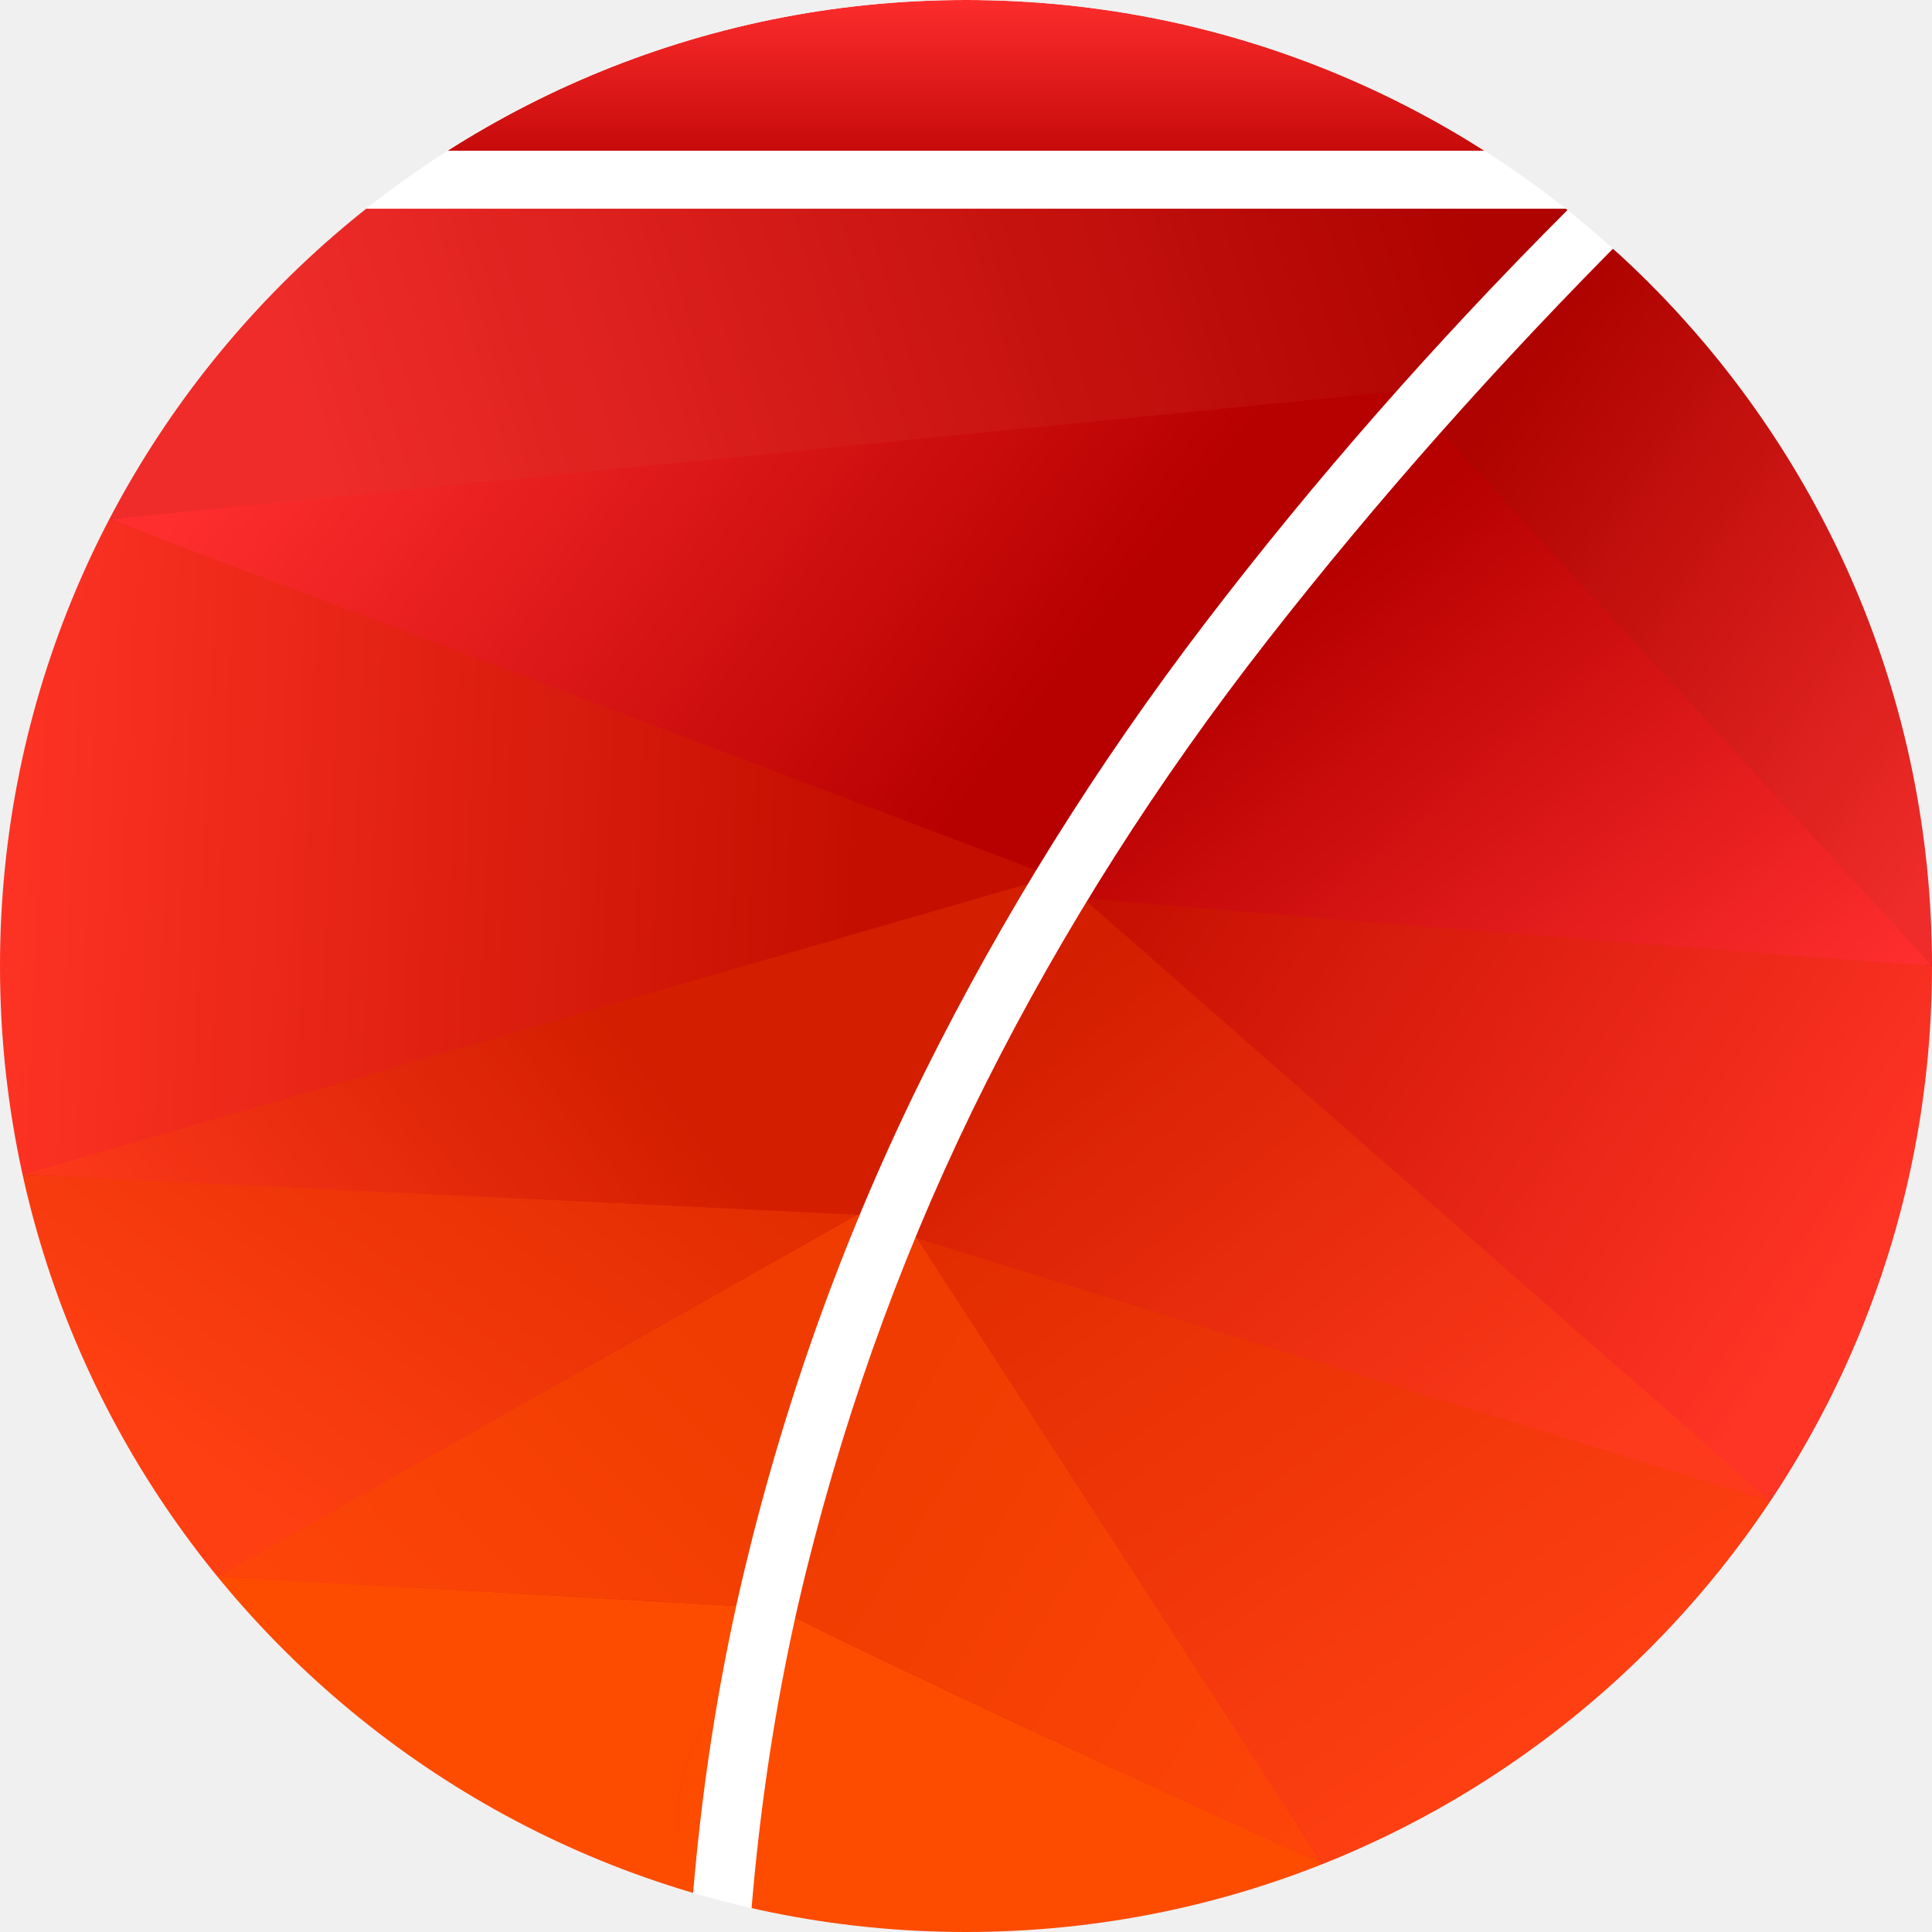
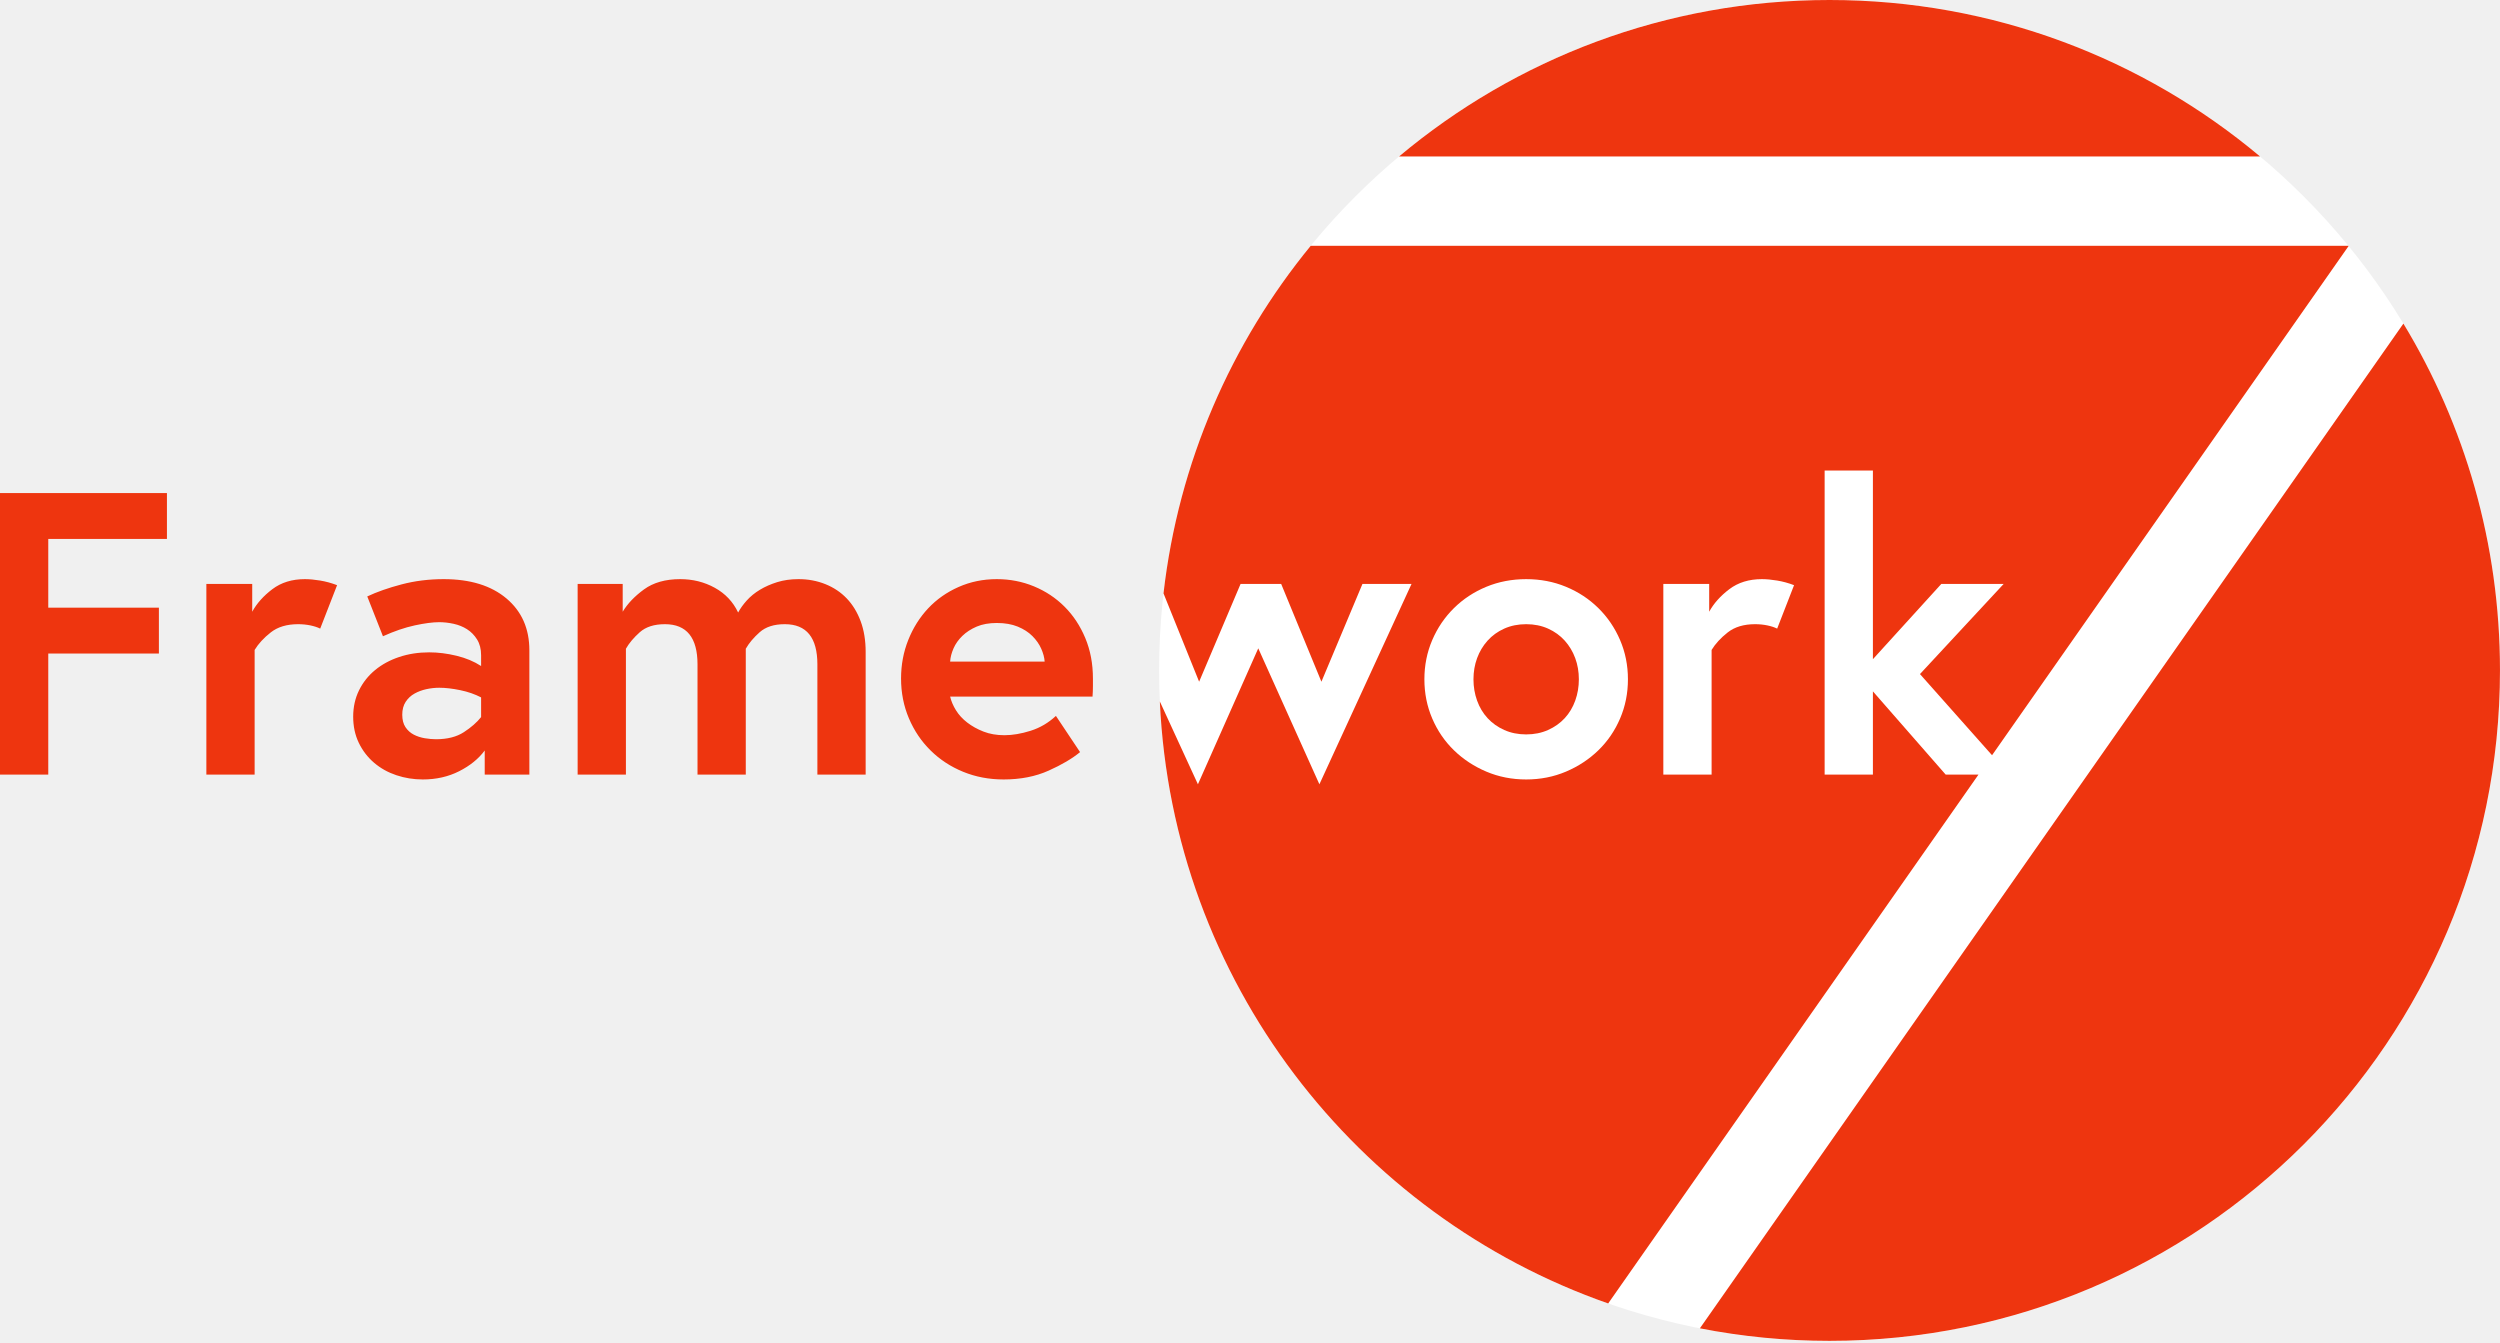
- <svg xmlns="http://www.w3.org/2000/svg" xmlns:xlink="http://www.w3.org/1999/xlink" width="256px" height="256px" viewBox="0 0 256 256" version="1.1" preserveAspectRatio="xMidYMid">
-   <defs>
-     <circle id="path-1" cx="128" cy="128" r="128" />
-     <linearGradient x1="50%" y1="10.483%" x2="50%" y2="0%" id="linearGradient-3">
-       <stop stop-color="#B70000" offset="0%" />
-       <stop stop-color="#FF2E2E" offset="100%" />
-     </linearGradient>
-     <linearGradient x1="94.226%" y1="28.491%" x2="34.906%" y2="61.944%" id="linearGradient-4">
-       <stop stop-color="#B70000" offset="0%" />
-       <stop stop-color="#FF2E2E" offset="100%" />
-     </linearGradient>
-     <linearGradient x1="88.559%" y1="50%" x2="5.268%" y2="100%" id="linearGradient-5">
-       <stop stop-color="#B70000" offset="0%" />
-       <stop stop-color="#FF2E2E" offset="100%" />
-     </linearGradient>
-     <linearGradient x1="95.265%" y1="9.313%" x2="11.984%" y2="62.083%" id="linearGradient-6">
-       <stop stop-color="#B70000" offset="0%" />
-       <stop stop-color="#FF2E2E" offset="100%" />
-     </linearGradient>
-     <linearGradient x1="67.157%" y1="76.561%" x2="0%" y2="94.308%" id="linearGradient-7">
-       <stop stop-color="#B70000" offset="0%" />
-       <stop stop-color="#FF2E2E" offset="100%" />
-     </linearGradient>
-     <linearGradient x1="80.669%" y1="52.178%" x2="0%" y2="50%" id="linearGradient-8">
-       <stop stop-color="#B70000" offset="0%" />
-       <stop stop-color="#FF2E2E" offset="100%" />
-     </linearGradient>
-     <linearGradient x1="76.623%" y1="50%" x2="4.689%" y2="28.878%" id="linearGradient-9">
-       <stop stop-color="#B70000" offset="0%" />
-       <stop stop-color="#FF2E2E" offset="100%" />
-     </linearGradient>
-     <linearGradient x1="93.74%" y1="5.415%" x2="8.898%" y2="10.995%" id="linearGradient-10">
-       <stop stop-color="#B70000" offset="0%" />
-       <stop stop-color="#FF2E2E" offset="100%" />
-     </linearGradient>
-     <linearGradient x1="10.939%" y1="11.453%" x2="55.049%" y2="91.134%" id="linearGradient-11">
-       <stop stop-color="#D13700" offset="0%" />
-       <stop stop-color="#F94721" offset="100%" />
-     </linearGradient>
-     <linearGradient x1="11.961%" y1="33.29%" x2="100%" y2="100%" id="linearGradient-12">
-       <stop stop-color="#B70000" offset="0%" />
-       <stop stop-color="#FF2E2E" offset="100%" />
-     </linearGradient>
-     <linearGradient x1="4.797%" y1="0%" x2="78.89%" y2="76.442%" id="linearGradient-13">
-       <stop stop-color="#B70000" offset="0%" />
-       <stop stop-color="#FF2E2E" offset="100%" />
-     </linearGradient>
-     <linearGradient x1="11.984%" y1="20.017%" x2="85.891%" y2="85.868%" id="linearGradient-14">
-       <stop stop-color="#B70000" offset="0%" />
-       <stop stop-color="#FF2E2E" offset="100%" />
-     </linearGradient>
-     <linearGradient x1="0%" y1="3.653%" x2="95.693%" y2="50%" id="linearGradient-15">
-       <stop stop-color="#B70000" offset="0%" />
-       <stop stop-color="#FF2E2E" offset="100%" />
-     </linearGradient>
-     <linearGradient x1="20.672%" y1="38.837%" x2="97.357%" y2="100%" id="linearGradient-16">
-       <stop stop-color="#B70000" offset="0%" />
-       <stop stop-color="#FF2E2E" offset="100%" />
-     </linearGradient>
-     <linearGradient x1="25.056%" y1="10%" x2="100%" y2="88.645%" id="linearGradient-17">
-       <stop stop-color="#B70000" offset="0%" />
-       <stop stop-color="#FF2E2E" offset="100%" />
-     </linearGradient>
-   </defs>
+ <svg xmlns="http://www.w3.org/2000/svg" width="512px" height="275px" viewBox="0 0 512 275" version="1.1">
  <g>
-     <mask id="mask-2" fill="white">
-       <use xlink:href="#path-1" />
-     </mask>
-     <g mask="url(#mask-2)" fill-rule="nonzero">
-       <g transform="translate(-1.92, 0)">
-         <circle fill="url(#linearGradient-3)" cx="129.92" cy="128" r="128" />
-         <path d="M30.699,208.871 C32,215.68 68.16,250.304 94.08,251.52 C94.08,251.52 97.503,236.909 100.063,212.589 L30.699,208.871 Z" fill="url(#linearGradient-4)" />
-         <path d="M30.699,208.871 C32,215.68 68.16,250.304 94.08,251.52 C94.08,251.52 97.503,236.909 100.063,212.589 L30.699,208.871 Z" fill="#FD4B00" />
-         <path d="M99.912,212.819 C103.502,198.323 109.209,176.927 116.48,159.36 L30.699,208.871 L99.912,212.819 Z" fill="url(#linearGradient-5)" />
-         <path d="M99.912,212.819 C103.502,198.323 109.209,176.927 116.48,159.36 L30.699,208.871 L99.912,212.819 Z" fill-opacity="0.8" fill="#FD4B00" />
-         <path d="M116.148,160.579 L4.911,155.636 C3.84,165.76 17.28,200.96 30.699,208.871 L116.148,160.579 Z" fill="url(#linearGradient-6)" />
-         <path d="M116.148,160.579 L4.911,155.636 C3.84,165.76 17.28,200.96 30.699,208.871 L116.148,160.579 Z" fill-opacity="0.6" fill="#FD4B00" />
-         <path d="M116.218,160.97 C120.858,149.759 137.276,118.8 139.52,115.2 L4.911,155.636" fill="url(#linearGradient-7)" />
-         <path d="M116.218,160.97 C120.858,149.759 137.276,118.8 139.52,115.2 L4.911,155.636" fill-opacity="0.4" fill="#FD4B00" />
-         <path d="M142.594,115.816 L16.397,68.811 C-2.56,87.68 -2.56,145.92 4.911,155.636 L142.594,115.816 Z" fill="url(#linearGradient-8)" />
-         <path d="M142.594,115.816 L16.397,68.811 C-2.56,87.68 -2.56,145.92 4.911,155.636 L142.594,115.816 Z" fill-opacity="0.2" fill="#FD4B00" />
-         <path d="M139.518,115.435 C158.718,88.555 176.701,63.55 189.44,49.28 L16.397,68.811 L139.518,115.435 Z" fill="url(#linearGradient-9)" />
-         <path d="M188.439,51.714 C201.338,37.266 209.92,27.52 209.92,27.52 L91.905,27.615 L50.432,27.648 C31.36,39.04 21.12,48.166 16.397,68.811 L188.439,51.714 Z" fill="url(#linearGradient-10)" />
-         <path d="M188.439,51.714 C201.338,37.266 209.92,27.52 209.92,27.52 L91.905,27.615 L50.432,27.648 C31.36,39.04 21.12,48.166 16.397,68.811 L188.439,51.714 Z" fill-opacity="0.1" fill="#632003" />
-         <path d="M177.197,246.989 C177.197,246.989 130.996,223.894 107.895,212.347 C106.703,211.751 76.62,243.966 101.67,252.863 C126.72,261.76 160.64,256 177.197,246.989 Z" fill="url(#linearGradient-11)" />
-         <path d="M177.197,246.989 C177.197,246.989 130.996,223.894 107.895,212.347 C106.703,211.751 76.62,243.966 101.67,252.863 C126.72,261.76 160.64,256 177.197,246.989 Z" fill="#FD4B00" />
-         <path d="M177.197,246.989 L122.88,162.56 C122.88,162.56 116.281,179.628 112,193.28 C108.626,204.038 106.233,213.811 106.74,214.065 C129.882,225.632 177.197,246.989 177.197,246.989 Z" fill="url(#linearGradient-12)" />
-         <path d="M177.197,246.989 L122.88,162.56 C122.88,162.56 116.281,179.628 112,193.28 C108.626,204.038 106.233,213.811 106.74,214.065 C129.882,225.632 177.197,246.989 177.197,246.989 Z" fill-opacity="0.8" fill="#FD4B00" />
-         <path d="M177.194,246.987 C200.96,241.92 232.96,211.2 236.518,198.886 L122.88,163.2 L177.194,246.987 Z" fill="url(#linearGradient-13)" />
-         <path d="M177.194,246.987 C200.96,241.92 232.96,211.2 236.518,198.886 L122.88,163.2 L177.194,246.987 Z" fill-opacity="0.6" fill="#FD4B00" />
-         <path d="M236.515,198.887 C236.515,198.887 176.995,144.004 146.8,117.527 C146.481,117.247 136.827,132.299 131.2,143.36 C125.481,154.601 122.091,163.634 122.615,163.798 C160.307,175.582 236.515,198.887 236.515,198.887 Z" fill="url(#linearGradient-14)" />
-         <path d="M236.515,198.887 C236.515,198.887 176.995,144.004 146.8,117.527 C146.481,117.247 136.827,132.299 131.2,143.36 C125.481,154.601 122.091,163.634 122.615,163.798 C160.307,175.582 236.515,198.887 236.515,198.887 Z" fill-opacity="0.4" fill="#FD4B00" />
-         <path d="M236.518,198.886 C250.88,184.32 261.12,161.28 257.92,128 L144,117.76 L236.518,198.886 Z" fill="url(#linearGradient-15)" />
-         <path d="M236.518,198.886 C250.88,184.32 261.12,161.28 257.92,128 L144,117.76 L236.518,198.886 Z" fill-opacity="0.2" fill="#FD4B00" />
-         <path d="M257.92,128 C257.92,128 216.241,78.597 194.56,55.04 C194.318,54.777 180.678,70.55 169.6,85.12 C157.569,100.945 145.423,118.995 145.92,119.04 C182.939,122.368 257.92,128 257.92,128 Z" fill="url(#linearGradient-16)" />
-         <path d="M257.92,128 C257.92,128 216.241,78.597 194.56,55.04 C194.318,54.777 180.678,70.55 169.6,85.12 C157.569,100.945 145.423,118.995 145.92,119.04 C182.939,122.368 257.92,128 257.92,128 Z" fill-opacity="0" fill="#FD4B00" />
-         <path d="M257.92,128 C257.92,69.12 226.56,40.32 215.663,33.076 C215.663,33.076 204.8,44.16 192.64,56.96 L257.92,128 Z" fill="url(#linearGradient-17)" />
-         <path d="M257.92,128 C257.92,69.12 226.56,40.32 215.663,33.076 C215.663,33.076 204.8,44.16 192.64,56.96 L257.92,128 Z" fill-opacity="0.1" fill="#632003" />
-         <path d="M50.304,27.655 L209.792,27.655 C192.128,45.319 176.064,63.623 161.6,82.567 C147.136,101.511 134.72,121.415 124.352,142.279 C113.984,163.143 106.048,185.095 100.544,208.135 C95.04,231.175 92.416,255.495 92.672,281.095 L100.352,281.095 C100.352,254.983 103.168,230.599 108.8,207.943 C114.432,185.287 122.368,163.783 132.608,143.431 C142.848,123.079 155.264,103.559 169.856,84.871 C184.448,66.183 200.576,48.007 218.24,30.343 L218.24,19.975 L50.304,19.975 L50.304,27.655 Z" fill="#FFFFFF" />
-       </g>
-     </g>
+     <circle fill="#FFFFFF" cx="374.692" cy="137.304" r="137.304" />
+     <path d="M492.218,66.272 C504.77,86.996 511.996,111.306 511.996,137.304 C511.996,213.134 450.523,274.607 374.692,274.607 C365.607,274.607 356.729,273.725 348.137,272.041 L492.218,66.272 Z M480.954,50.345 C480.966,50.359 480.978,50.374 480.99,50.389 L407.971,154.672 L393.21,138.05 L410.345,119.596 L397.576,119.596 L383.571,135.002 L383.571,96.364 L373.685,96.364 L373.685,158.645 L383.571,158.645 L383.571,141.592 L398.482,158.645 L405.189,158.645 L329.356,266.946 C277.705,248.885 240.138,200.829 237.533,143.658 L245.334,160.622 L257.691,132.777 L270.213,160.622 L289.079,119.596 L279.028,119.596 L270.625,139.615 L262.387,119.596 L254.067,119.596 L245.581,139.615 L238.286,121.525 C241.357,94.684 252.167,70.194 268.431,50.345 L480.954,50.345 Z M312.558,118.608 C309.647,118.608 306.928,119.129 304.402,120.173 C301.876,121.216 299.665,122.672 297.77,124.539 C295.875,126.406 294.393,128.59 293.322,131.088 C292.251,133.587 291.715,136.265 291.715,139.121 C291.715,141.977 292.251,144.654 293.322,147.153 C294.393,149.652 295.875,151.821 297.77,153.661 C299.665,155.501 301.876,156.956 304.402,158.027 C306.928,159.098 309.647,159.634 312.558,159.634 C315.469,159.634 318.187,159.098 320.714,158.027 C323.24,156.956 325.451,155.501 327.345,153.661 C329.24,151.821 330.723,149.652 331.794,147.153 C332.865,144.654 333.401,141.977 333.401,139.121 C333.401,136.265 332.865,133.587 331.794,131.088 C330.723,128.59 329.24,126.406 327.345,124.539 C325.451,122.672 323.24,121.216 320.714,120.173 C318.187,119.129 315.469,118.608 312.558,118.608 Z M360.834,118.608 C358.198,118.608 355.973,119.294 354.161,120.667 C352.348,122.04 350.975,123.578 350.042,125.281 L350.042,119.596 L340.65,119.596 L340.65,158.645 L350.536,158.645 L350.536,133.107 C351.305,131.844 352.403,130.649 353.831,129.523 C355.259,128.397 357.127,127.834 359.433,127.834 C360.312,127.834 361.15,127.917 361.946,128.082 C362.742,128.246 363.415,128.466 363.964,128.741 L367.424,119.843 C366.271,119.404 365.118,119.088 363.964,118.896 C362.811,118.704 361.767,118.608 360.834,118.608 Z M312.558,127.834 C314.206,127.834 315.702,128.136 317.048,128.741 C318.393,129.345 319.533,130.169 320.467,131.212 C321.4,132.256 322.114,133.45 322.608,134.796 C323.103,136.141 323.35,137.583 323.35,139.121 C323.35,140.659 323.103,142.114 322.608,143.487 C322.114,144.86 321.4,146.055 320.467,147.071 C319.533,148.087 318.393,148.897 317.048,149.501 C315.702,150.105 314.206,150.407 312.558,150.407 C310.91,150.407 309.414,150.105 308.068,149.501 C306.722,148.897 305.583,148.087 304.649,147.071 C303.715,146.055 303.002,144.86 302.507,143.487 C302.013,142.114 301.766,140.659 301.766,139.121 C301.766,137.583 302.013,136.141 302.507,134.796 C303.002,133.45 303.715,132.256 304.649,131.212 C305.583,130.169 306.722,129.345 308.068,128.741 C309.414,128.136 310.91,127.834 312.558,127.834 Z M374.692,0 C408.253,0 439.001,12.041 462.852,32.038 L286.532,32.038 C310.384,12.041 341.132,0 374.692,0 Z" fill="#EE350F" />
+     <path d="M90.868,118.607 C96.305,118.607 100.589,119.926 103.719,122.562 C106.85,125.198 108.415,128.74 108.415,133.189 L108.415,158.645 L99.27,158.645 L99.27,153.702 C98.007,155.405 96.264,156.819 94.039,157.945 C91.815,159.071 89.33,159.634 86.584,159.634 C84.716,159.634 82.918,159.345 81.188,158.769 C79.458,158.192 77.934,157.341 76.615,156.215 C75.297,155.089 74.254,153.73 73.485,152.137 C72.716,150.544 72.332,148.759 72.332,146.782 C72.332,144.805 72.73,143.006 73.526,141.386 C74.322,139.766 75.421,138.379 76.821,137.226 C78.222,136.072 79.869,135.18 81.764,134.548 C83.659,133.917 85.705,133.601 87.902,133.601 C89.714,133.601 91.581,133.834 93.504,134.301 C95.426,134.768 97.101,135.468 98.529,136.402 L98.529,134.178 C98.529,132.914 98.254,131.843 97.705,130.965 C97.156,130.086 96.469,129.386 95.646,128.864 C94.822,128.342 93.902,127.972 92.886,127.752 C91.87,127.532 90.895,127.422 89.961,127.422 C88.643,127.422 86.968,127.642 84.936,128.081 C82.904,128.521 80.735,129.262 78.428,130.306 L75.215,122.15 C77.192,121.216 79.54,120.392 82.259,119.678 C84.977,118.964 87.847,118.607 90.868,118.607 Z M204.143,118.607 C206.834,118.607 209.374,119.102 211.763,120.09 C214.152,121.079 216.239,122.466 218.024,124.251 C219.809,126.036 221.224,128.177 222.267,130.676 C223.311,133.175 223.832,135.935 223.832,138.956 L223.832,140.521 C223.832,141.18 223.805,141.894 223.75,142.663 L194.587,142.663 C194.806,143.597 195.204,144.53 195.781,145.464 C196.358,146.398 197.127,147.235 198.088,147.977 C199.049,148.718 200.161,149.336 201.424,149.83 C202.688,150.325 204.115,150.572 205.708,150.572 C207.356,150.572 209.141,150.27 211.063,149.665 C212.985,149.061 214.715,148.045 216.253,146.617 L221.196,154.032 C219.603,155.35 217.461,156.613 214.77,157.821 C212.079,159.03 209.004,159.634 205.543,159.634 C202.578,159.634 199.818,159.112 197.264,158.068 C194.71,157.025 192.486,155.57 190.591,153.702 C188.696,151.835 187.213,149.638 186.142,147.112 C185.071,144.585 184.536,141.867 184.536,138.956 C184.536,136.155 185.03,133.519 186.019,131.047 C187.007,128.576 188.367,126.42 190.097,124.58 C191.827,122.74 193.9,121.285 196.317,120.214 C198.733,119.143 201.342,118.607 204.143,118.607 Z M34.189,100.978 L34.189,110.369 L9.886,110.369 L9.886,124.457 L32.541,124.457 L32.541,133.848 L9.886,133.848 L9.886,158.645 L0,158.645 L0,100.978 L34.189,100.978 Z M62.446,118.607 C63.379,118.607 64.423,118.704 65.576,118.896 C66.73,119.088 67.883,119.404 69.036,119.843 L65.576,128.74 C65.027,128.466 64.354,128.246 63.558,128.081 C62.761,127.917 61.924,127.834 61.045,127.834 C58.738,127.834 56.871,128.397 55.443,129.523 C54.015,130.649 52.917,131.843 52.148,133.107 L52.148,158.645 L42.262,158.645 L42.262,119.596 L51.654,119.596 L51.654,125.28 C52.587,123.578 53.96,122.04 55.773,120.667 C57.585,119.294 59.809,118.607 62.446,118.607 Z M163.529,118.607 C165.506,118.607 167.346,118.951 169.048,119.637 C170.751,120.324 172.206,121.299 173.414,122.562 C174.623,123.825 175.57,125.376 176.257,127.216 C176.943,129.056 177.286,131.157 177.286,133.519 L177.286,158.645 L167.401,158.645 L167.401,136.072 C167.401,130.58 165.176,127.834 160.728,127.834 C158.531,127.834 156.814,128.383 155.579,129.482 C154.343,130.58 153.396,131.706 152.736,132.86 L152.736,158.645 L142.851,158.645 L142.851,136.072 C142.851,130.58 140.626,127.834 136.178,127.834 C133.981,127.834 132.265,128.383 131.029,129.482 C129.793,130.58 128.846,131.706 128.187,132.86 L128.187,158.645 L118.301,158.645 L118.301,119.596 L127.528,119.596 L127.528,125.28 C128.516,123.633 129.972,122.109 131.894,120.708 C133.816,119.308 136.288,118.607 139.308,118.607 C141.89,118.607 144.251,119.198 146.393,120.379 C148.535,121.559 150.128,123.248 151.171,125.445 C151.611,124.621 152.201,123.797 152.942,122.974 C153.684,122.15 154.576,121.422 155.62,120.791 C156.663,120.159 157.844,119.637 159.162,119.225 C160.48,118.813 161.936,118.607 163.529,118.607 Z M89.961,140.851 C89.083,140.851 88.204,140.947 87.325,141.139 C86.446,141.331 85.636,141.633 84.895,142.045 C84.153,142.457 83.549,143.02 83.082,143.734 C82.616,144.448 82.382,145.327 82.382,146.37 C82.382,147.414 82.602,148.265 83.041,148.924 C83.481,149.583 84.044,150.091 84.73,150.448 C85.417,150.805 86.172,151.052 86.996,151.19 C87.819,151.327 88.588,151.395 89.302,151.395 C91.609,151.395 93.504,150.915 94.987,149.954 C96.469,148.993 97.65,147.963 98.529,146.864 L98.529,142.828 C97.266,142.169 95.838,141.674 94.245,141.345 C92.652,141.015 91.224,140.851 89.961,140.851 Z M204.143,127.587 C202.55,127.587 201.177,127.834 200.024,128.328 C198.87,128.823 197.896,129.454 197.099,130.223 C196.303,130.992 195.699,131.843 195.287,132.777 C194.875,133.711 194.642,134.617 194.587,135.496 L213.946,135.496 C213.892,134.672 213.658,133.793 213.246,132.86 C212.834,131.926 212.23,131.061 211.434,130.264 C210.637,129.468 209.635,128.823 208.427,128.328 C207.219,127.834 205.791,127.587 204.143,127.587 Z" fill="#EE350F" />
  </g>
</svg>
